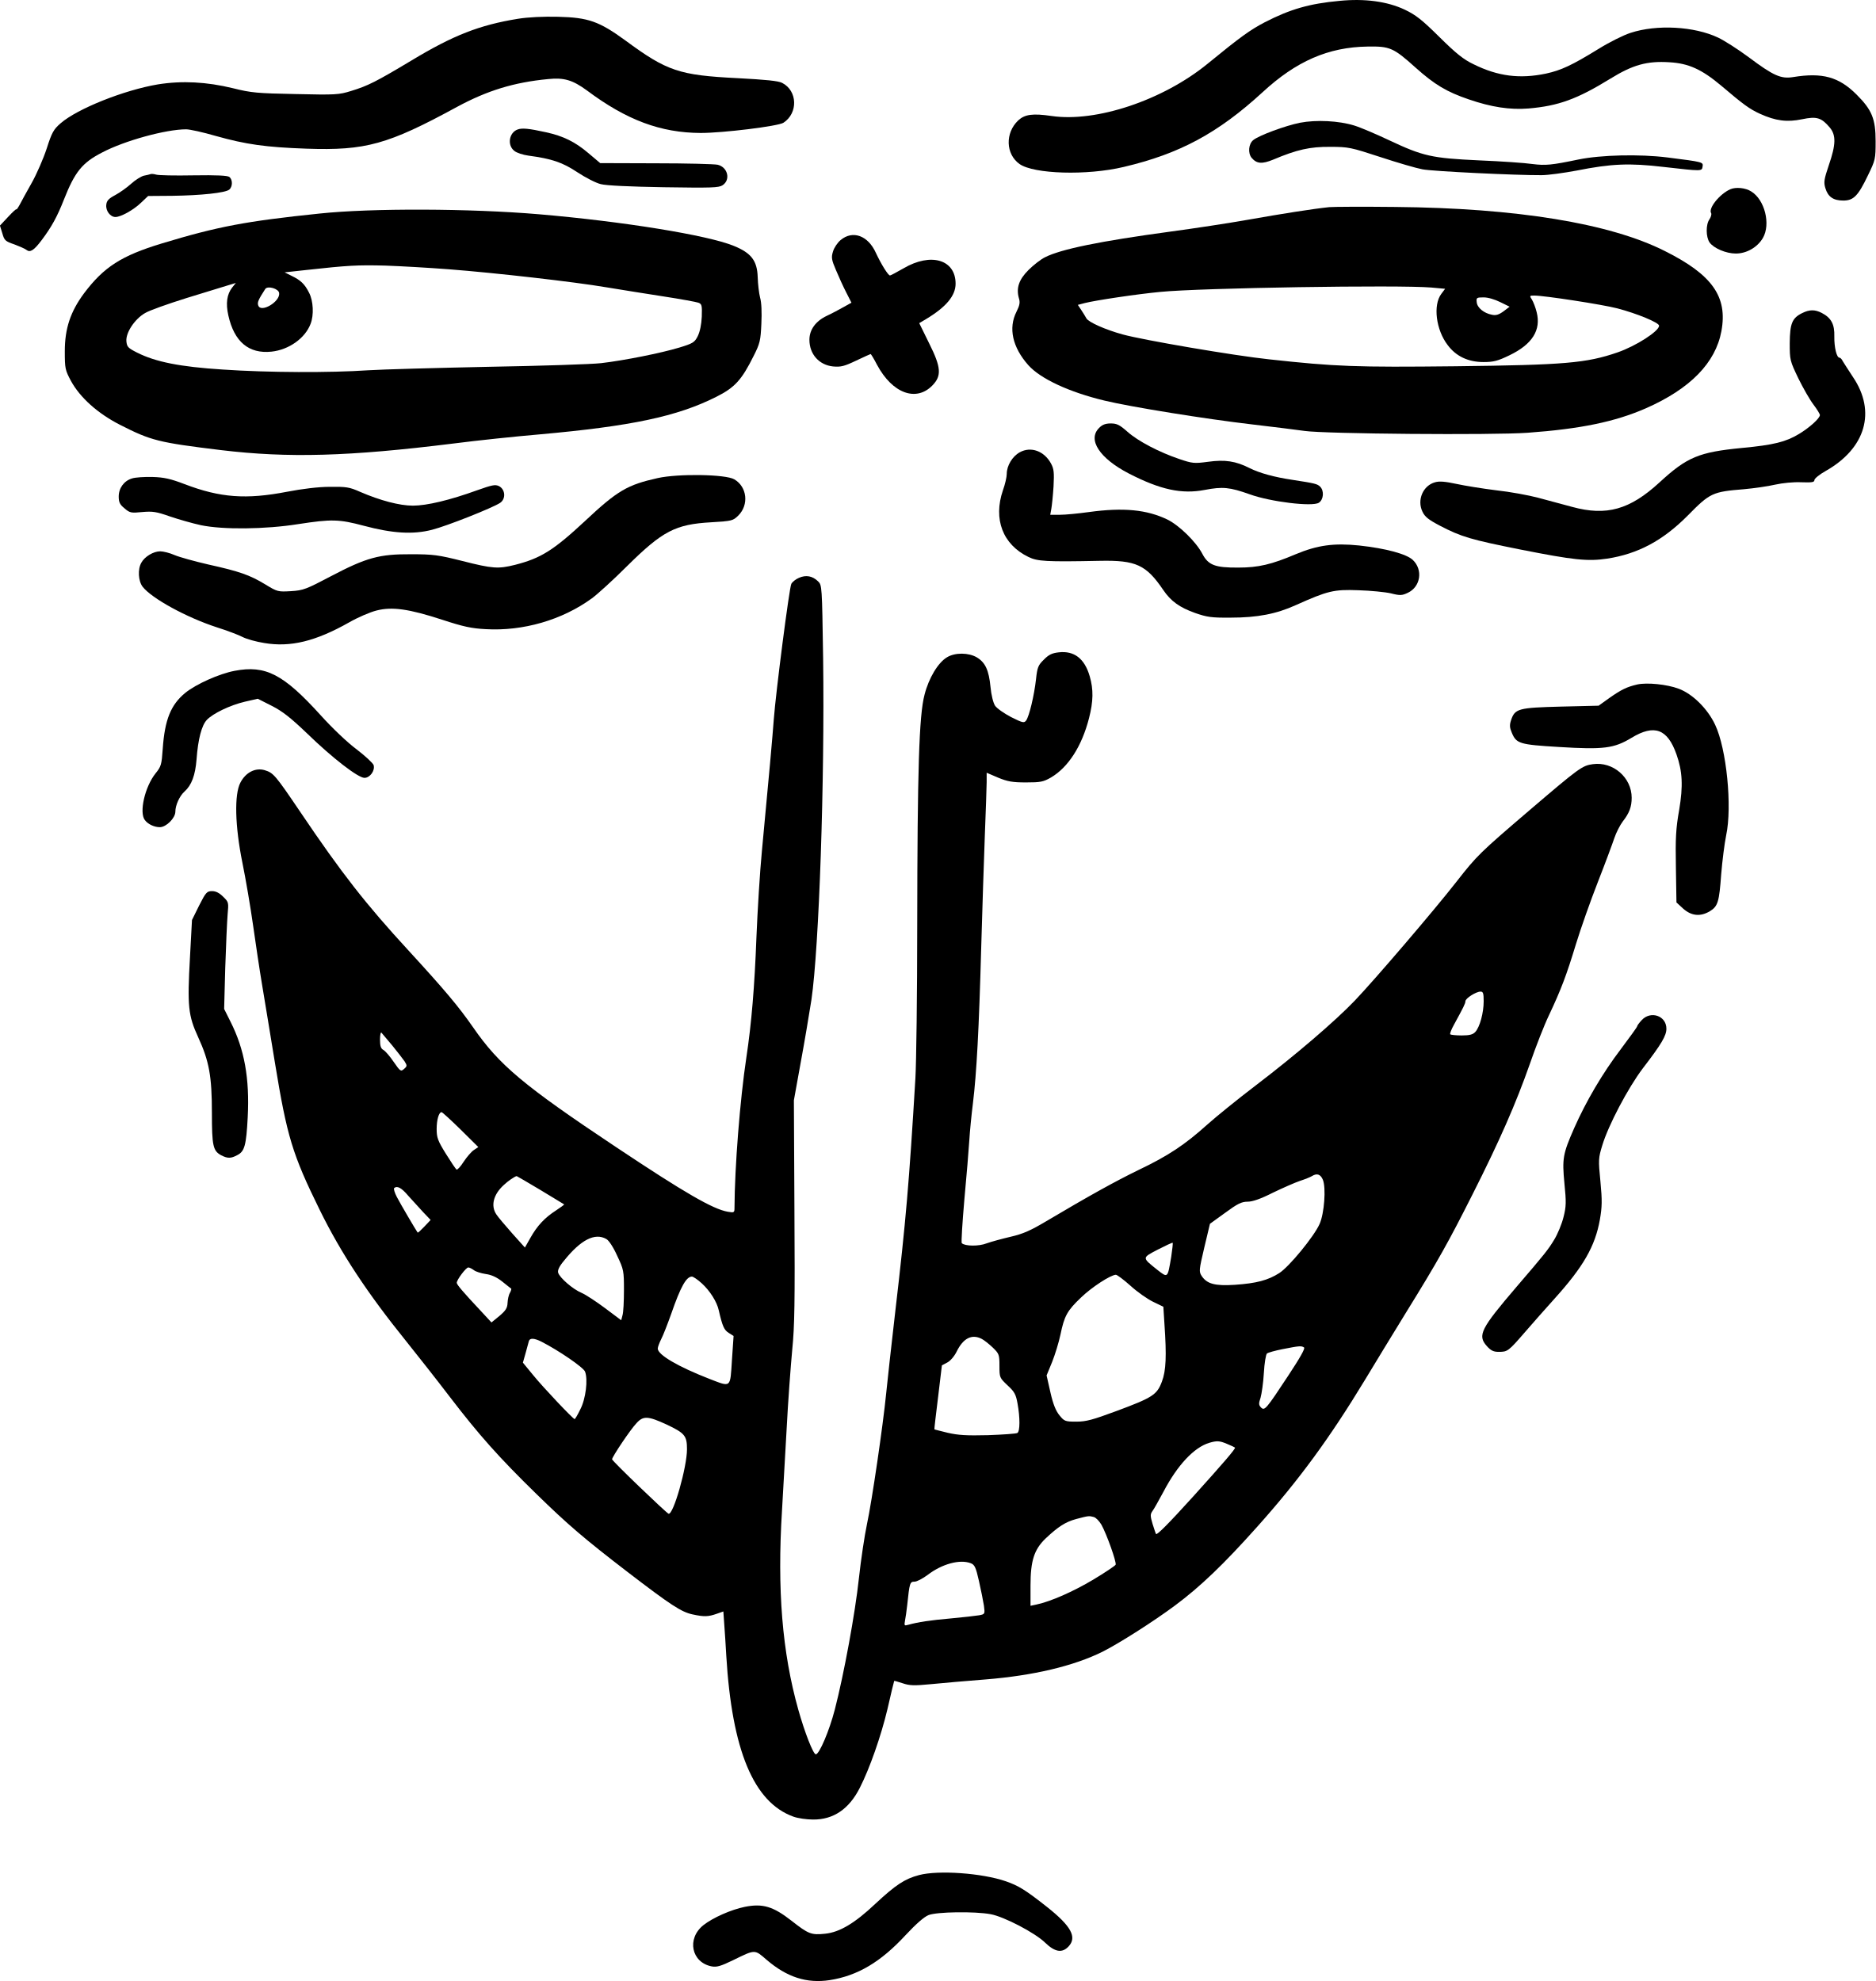
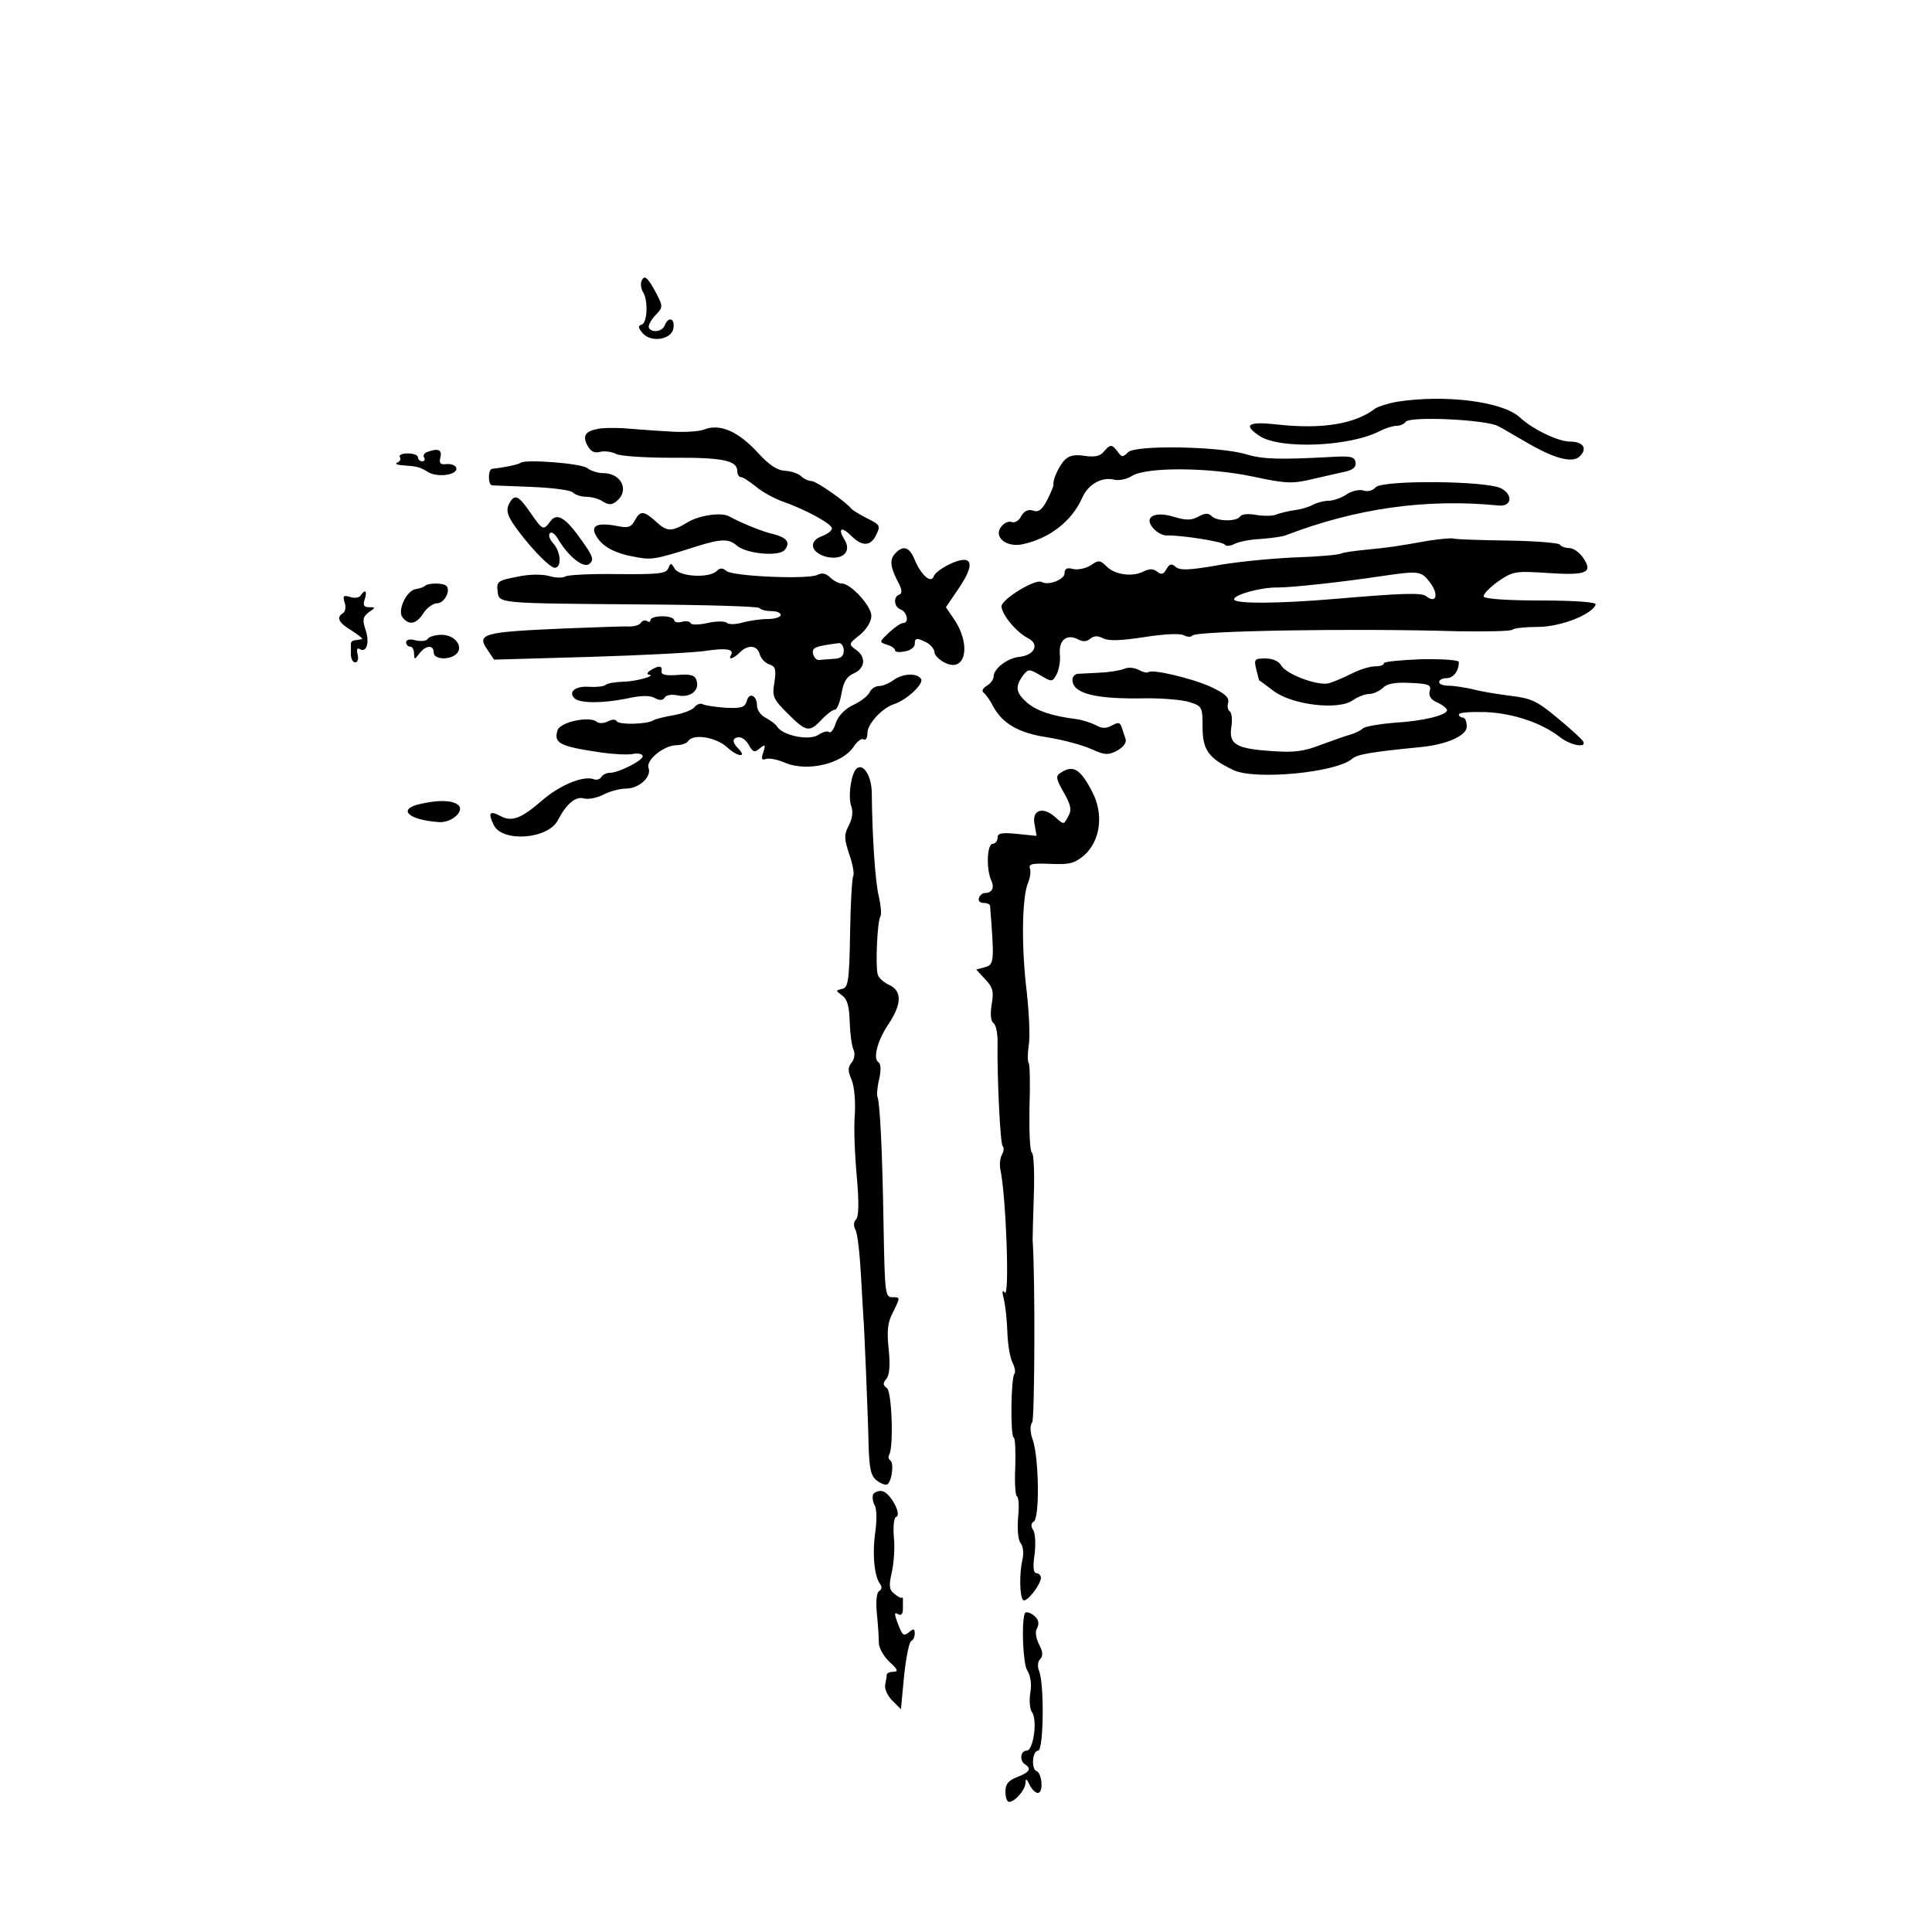
- <svg xmlns="http://www.w3.org/2000/svg" version="1.0" width="1026.468pt" height="1084.364pt" viewBox="0 0 1026.468 1084.364" preserveAspectRatio="xMidYMid meet">
-   <g transform="translate(-128.0323,1196.784) scale(0.1,-0.1)" fill="#000000" stroke="none">
-     <path d="M8610 11963 c-163 -15 -268 -45 -408 -117 -80 -42 -132 -79 -314 -228 -244 -199 -609 -321 -853 -285 -103 15 -146 9 -182 -24 -73 -69 -69 -185 7 -239 78 -55 369 -64 570 -16 306 72 516 185 760 409 184 170 360 247 575 250 121 2 141 -6 262 -115 105 -94 171 -133 291 -174 125 -43 226 -58 327 -50 164 14 266 51 448 163 123 76 201 98 324 90 105 -6 177 -39 284 -129 120 -102 154 -127 211 -153 86 -39 148 -47 230 -30 81 17 106 9 152 -45 35 -42 34 -93 -5 -206 -26 -77 -29 -94 -19 -126 14 -47 43 -68 98 -68 56 0 81 25 135 138 41 84 42 90 42 187 0 122 -20 171 -104 255 -97 97 -187 122 -347 96 -67 -11 -108 7 -244 109 -58 43 -133 91 -167 107 -131 62 -336 73 -479 26 -38 -12 -116 -51 -174 -87 -146 -90 -206 -118 -289 -136 -143 -30 -263 -15 -396 51 -55 26 -96 59 -187 149 -95 94 -129 121 -190 150 -95 45 -219 62 -358 48z" />
-     <path d="M4115 11865 c-210 -34 -354 -90 -584 -229 -192 -115 -237 -138 -329 -166 -67 -21 -86 -22 -304 -17 -211 4 -243 7 -343 32 -144 35 -278 42 -410 21 -185 -31 -441 -133 -533 -213 -38 -33 -48 -50 -76 -138 -18 -55 -55 -140 -82 -188 -27 -48 -57 -102 -66 -120 -10 -18 -18 -29 -18 -25 0 4 -20 -14 -45 -41 l-45 -48 13 -42 c11 -39 16 -44 66 -61 29 -11 59 -24 66 -30 20 -16 41 -3 83 53 55 73 86 130 122 222 60 152 100 202 209 258 123 65 350 127 460 127 20 0 92 -16 161 -36 167 -47 274 -62 498 -70 323 -11 444 22 824 229 165 89 310 134 498 152 87 9 134 -5 212 -62 218 -163 404 -232 623 -233 123 0 424 37 453 56 81 53 77 175 -7 218 -20 11 -91 18 -244 26 -320 16 -386 38 -615 207 -143 104 -202 125 -367 129 -80 2 -165 -2 -220 -11z" />
-     <path d="M8395 11296 c-80 -16 -224 -69 -256 -95 -26 -21 -30 -71 -9 -97 28 -33 57 -35 118 -10 130 55 202 71 312 70 100 0 113 -3 275 -56 94 -31 197 -61 230 -67 56 -11 515 -33 652 -32 35 0 121 12 191 25 191 38 290 42 477 20 211 -24 209 -24 213 2 4 25 4 25 -193 50 -151 19 -363 14 -485 -11 -149 -31 -181 -34 -253 -25 -40 6 -171 15 -292 20 -260 12 -307 23 -492 110 -70 33 -156 70 -192 81 -85 26 -207 32 -296 15z" />
-     <path d="M4113 11259 c-47 -17 -58 -86 -18 -117 13 -11 48 -22 77 -26 128 -17 187 -37 268 -91 44 -29 102 -59 128 -65 29 -8 162 -14 345 -17 262 -4 301 -3 322 11 45 30 28 99 -27 112 -18 4 -170 8 -338 8 l-305 1 -65 55 c-72 61 -136 93 -232 114 -95 21 -131 24 -155 15z" />
-     <path d="M2105 11015 c-5 -2 -22 -6 -38 -9 -15 -4 -46 -23 -69 -44 -22 -20 -61 -48 -87 -62 -36 -19 -47 -31 -49 -53 -4 -33 22 -67 50 -67 30 0 100 39 141 79 l38 36 132 1 c155 2 291 16 312 34 19 16 19 54 1 69 -9 8 -70 11 -197 9 -101 -2 -193 0 -204 4 -11 3 -24 5 -30 3z" />
-     <path d="M10750 10932 c-59 -26 -122 -105 -105 -131 3 -6 -1 -21 -9 -33 -21 -29 -20 -97 0 -127 23 -32 90 -61 144 -61 59 0 118 34 148 85 44 76 10 210 -64 255 -31 20 -84 25 -114 12z" />
-     <path d="M8555 10834 c-87 -9 -259 -36 -445 -69 -107 -19 -298 -48 -425 -65 -383 -52 -600 -96 -687 -141 -22 -11 -62 -42 -89 -69 -52 -52 -68 -98 -53 -153 8 -24 5 -40 -13 -76 -45 -89 -22 -194 65 -292 67 -75 225 -148 417 -194 145 -35 556 -101 805 -130 118 -14 249 -30 290 -36 108 -16 1027 -24 1221 -10 289 21 478 60 647 134 243 107 381 249 413 422 35 189 -50 309 -310 439 -302 152 -812 235 -1476 241 -176 2 -338 1 -360 -1z m558 -440 l76 -7 -21 -28 c-46 -61 -29 -197 35 -280 46 -62 113 -93 196 -93 55 0 78 6 142 37 125 60 174 138 149 236 -6 25 -18 56 -26 69 -14 21 -13 22 13 22 55 0 373 -49 454 -70 107 -28 229 -78 229 -95 0 -30 -126 -111 -227 -146 -171 -59 -290 -69 -888 -76 -543 -6 -656 -2 -1020 38 -190 20 -687 105 -800 136 -95 26 -187 67 -199 88 -6 11 -19 32 -29 47 l-18 27 38 10 c59 15 286 49 413 61 220 22 1304 39 1483 24z m378 -80 l51 -25 -33 -25 c-26 -19 -42 -24 -64 -19 -43 8 -80 38 -83 68 -3 25 -1 27 38 27 24 0 61 -11 91 -26z" />
-     <path d="M3030 10799 c-405 -42 -558 -71 -865 -164 -220 -67 -316 -128 -425 -273 -74 -100 -105 -192 -105 -317 0 -95 2 -103 34 -163 50 -91 146 -177 267 -239 171 -87 209 -97 554 -139 367 -44 700 -35 1271 36 131 17 343 39 471 50 503 45 754 98 967 205 102 51 140 92 206 225 34 67 38 84 42 175 3 62 1 117 -7 144 -6 24 -12 74 -13 112 -3 90 -35 132 -131 171 -144 59 -609 134 -1066 173 -377 32 -915 34 -1200 4z m705 -305 c259 -20 689 -69 865 -99 80 -13 221 -36 313 -50 92 -14 178 -30 189 -34 19 -7 21 -14 19 -76 -2 -44 -10 -82 -22 -107 -17 -34 -26 -40 -102 -63 -100 -30 -299 -70 -427 -85 -52 -6 -329 -15 -615 -20 -286 -6 -583 -14 -660 -19 -204 -14 -548 -13 -795 4 -236 15 -369 42 -470 93 -49 25 -55 31 -58 62 -4 47 46 122 102 154 22 14 124 50 226 82 102 31 204 63 228 70 l43 13 -20 -25 c-29 -37 -36 -87 -21 -153 32 -144 112 -211 236 -198 95 10 184 73 214 152 19 48 15 126 -8 170 -24 48 -46 69 -96 93 l-38 19 119 13 c227 25 279 28 433 24 85 -3 241 -12 345 -20z m-927 -130 c7 -47 -99 -110 -114 -69 -7 17 0 32 38 91 13 19 73 2 76 -22z" />
-     <path d="M5881 10654 c-17 -14 -36 -42 -42 -63 -10 -32 -8 -45 16 -101 15 -36 40 -91 56 -122 l29 -57 -43 -24 c-23 -13 -64 -35 -92 -48 -61 -29 -95 -76 -95 -131 0 -79 53 -138 129 -146 43 -4 62 1 127 32 42 20 78 36 79 36 2 0 18 -26 35 -59 84 -157 215 -205 304 -112 50 52 47 98 -18 228 l-55 112 37 22 c110 66 162 128 162 194 0 132 -135 172 -285 84 -37 -21 -70 -39 -74 -39 -10 0 -48 61 -77 123 -43 96 -127 126 -193 71z" />
-     <path d="M11143 10254 c-55 -27 -67 -57 -68 -164 0 -93 1 -97 47 -193 26 -53 63 -118 83 -144 19 -25 35 -51 35 -57 0 -18 -58 -70 -115 -104 -71 -43 -139 -60 -310 -76 -238 -23 -302 -50 -453 -189 -162 -149 -290 -185 -477 -134 -49 13 -133 36 -186 50 -52 14 -156 33 -230 41 -73 9 -172 25 -218 35 -61 13 -93 16 -117 9 -66 -18 -100 -97 -69 -161 13 -28 33 -44 96 -77 117 -61 169 -76 439 -130 293 -58 369 -66 476 -50 168 26 304 98 441 236 122 124 135 130 308 144 55 5 132 16 170 25 41 9 100 15 143 13 59 -2 72 0 72 12 0 8 28 31 62 50 219 124 277 325 149 514 -25 38 -50 77 -56 87 -5 11 -13 19 -18 19 -15 0 -29 56 -28 116 2 67 -17 102 -69 129 -37 19 -67 19 -107 -1z" />
-     <path d="M7295 9625 c-64 -64 3 -166 163 -249 173 -89 289 -114 415 -90 99 19 137 15 247 -24 113 -41 343 -69 378 -46 26 17 30 65 7 88 -16 15 -26 18 -150 37 -101 15 -181 37 -237 65 -75 38 -134 47 -227 34 -75 -10 -85 -9 -156 15 -110 37 -227 98 -285 150 -42 37 -57 45 -91 45 -29 0 -47 -7 -64 -25z" />
-     <path d="M6861 9492 c-40 -22 -71 -73 -71 -118 0 -17 -9 -57 -21 -90 -54 -158 -1 -297 140 -365 49 -24 96 -27 391 -21 197 4 253 -22 346 -159 42 -62 89 -96 176 -127 64 -22 88 -26 193 -25 147 0 250 20 358 69 174 78 207 86 341 81 67 -2 147 -10 178 -17 51 -13 61 -12 93 3 70 33 84 126 27 180 -34 32 -146 63 -294 79 -138 14 -227 2 -347 -48 -132 -56 -204 -73 -313 -73 -128 -1 -165 13 -198 76 -34 65 -126 155 -191 187 -112 54 -240 67 -429 41 -58 -8 -129 -15 -159 -15 l-53 0 6 33 c3 17 9 73 12 122 4 75 2 96 -13 124 -37 70 -111 97 -172 63z" />
-     <path d="M4880 9351 c-166 -37 -220 -68 -398 -235 -173 -161 -242 -204 -383 -240 -92 -23 -123 -21 -288 21 -131 33 -159 37 -281 37 -174 1 -244 -18 -440 -121 -133 -70 -150 -77 -217 -81 -71 -4 -74 -4 -141 37 -86 52 -141 71 -312 109 -74 17 -157 40 -183 51 -27 12 -63 21 -80 21 -37 0 -85 -29 -103 -62 -21 -36 -17 -101 7 -132 50 -64 240 -168 406 -222 57 -18 120 -42 141 -53 21 -11 74 -26 119 -33 143 -24 280 9 464 113 47 27 114 56 150 65 85 22 177 9 361 -51 113 -37 158 -47 236 -51 205 -12 419 50 582 169 30 22 117 101 192 176 195 193 265 229 461 240 114 7 118 8 148 37 59 59 48 157 -22 198 -47 28 -306 32 -419 7z" />
-     <path d="M2003 9349 c-44 -13 -73 -53 -73 -99 0 -31 6 -44 32 -65 29 -25 36 -26 97 -20 57 5 77 2 151 -24 47 -16 124 -38 170 -48 120 -25 351 -23 533 6 182 28 223 27 358 -9 157 -42 270 -49 374 -22 82 21 329 119 372 147 33 22 29 74 -6 92 -21 10 -38 6 -120 -23 -149 -54 -275 -84 -351 -84 -73 0 -179 28 -290 76 -58 26 -76 28 -165 27 -62 0 -151 -11 -234 -27 -223 -43 -365 -33 -561 42 -76 29 -111 37 -175 39 -44 1 -94 -2 -112 -8z" />
-     <path d="M5653 8805 c-17 -7 -36 -22 -42 -33 -11 -20 -85 -594 -96 -742 -6 -84 -27 -320 -65 -720 -11 -113 -24 -326 -30 -474 -10 -266 -27 -472 -55 -656 -35 -232 -64 -601 -65 -823 0 -27 -2 -28 -37 -22 -80 14 -232 101 -610 353 -509 339 -641 450 -784 657 -80 115 -155 204 -354 421 -232 252 -365 422 -589 754 -140 207 -149 217 -197 232 -51 15 -104 -12 -133 -68 -34 -64 -30 -237 11 -439 18 -88 44 -241 58 -340 14 -99 36 -247 50 -330 14 -82 45 -274 70 -425 66 -403 95 -500 245 -805 117 -238 261 -456 475 -721 57 -71 165 -208 239 -305 157 -205 268 -330 472 -529 171 -167 262 -245 499 -427 236 -181 294 -219 355 -232 64 -14 86 -13 132 3 l37 13 5 -71 c3 -39 8 -116 11 -171 31 -518 150 -803 367 -881 24 -9 72 -16 108 -16 111 -1 197 57 256 174 54 106 116 283 151 430 19 84 36 154 37 155 1 1 22 -5 46 -13 38 -13 62 -14 155 -5 61 6 196 18 300 26 260 21 481 73 640 152 91 46 278 165 395 252 140 104 268 227 451 432 228 255 397 486 589 803 53 89 153 251 220 361 182 294 238 395 369 655 148 293 237 496 314 715 32 93 79 213 104 265 67 142 96 219 148 390 26 85 80 238 120 340 40 102 80 210 90 240 10 30 31 71 46 91 36 46 49 80 49 130 0 111 -102 199 -212 184 -59 -8 -74 -19 -348 -253 -271 -232 -286 -246 -400 -392 -121 -155 -447 -536 -555 -649 -107 -112 -325 -299 -543 -465 -97 -74 -217 -171 -267 -216 -119 -107 -211 -169 -375 -247 -129 -63 -268 -140 -504 -280 -86 -51 -126 -69 -195 -85 -47 -11 -106 -27 -131 -36 -43 -17 -119 -16 -136 1 -4 3 3 111 14 239 12 128 24 274 27 323 3 50 12 142 20 205 20 163 33 407 45 845 6 209 15 488 20 620 5 132 10 263 10 291 l0 52 63 -27 c51 -21 78 -26 152 -26 80 0 95 3 137 27 95 56 169 172 208 324 24 93 25 158 4 230 -28 97 -85 141 -170 131 -36 -4 -55 -13 -81 -40 -31 -30 -36 -42 -43 -108 -10 -88 -37 -202 -54 -225 -11 -15 -19 -13 -83 19 -38 20 -78 48 -87 62 -10 15 -21 59 -25 103 -9 91 -28 133 -74 161 -45 27 -120 28 -164 1 -49 -29 -100 -114 -123 -205 -30 -112 -39 -411 -40 -1260 0 -379 -5 -757 -10 -840 -34 -567 -52 -780 -110 -1275 -21 -184 -44 -387 -50 -450 -17 -173 -78 -590 -105 -715 -13 -61 -33 -194 -44 -295 -21 -195 -82 -526 -132 -720 -30 -116 -85 -245 -104 -245 -14 0 -61 120 -96 245 -88 313 -116 657 -89 1090 5 85 16 283 25 440 8 157 23 355 31 440 13 127 15 263 12 760 l-3 605 37 205 c21 113 47 268 59 345 42 288 73 1196 64 1870 -6 395 -6 400 -28 421 -30 29 -65 36 -104 19z m3747 -2318 c0 -63 -21 -141 -46 -168 -13 -14 -31 -19 -74 -19 -31 0 -59 3 -63 6 -3 3 6 27 20 52 53 97 63 117 63 129 0 16 58 53 83 53 14 0 17 -9 17 -53z m-5973 -242 c27 -33 57 -72 67 -86 15 -24 15 -27 -2 -42 -18 -16 -21 -14 -57 38 -21 31 -46 60 -57 66 -13 7 -18 21 -18 56 0 26 4 43 8 38 5 -6 31 -37 59 -70z m374 -460 l97 -96 -24 -16 c-13 -8 -38 -37 -56 -64 -17 -27 -35 -46 -39 -43 -5 3 -31 42 -59 87 -44 71 -50 88 -50 135 0 50 12 92 27 92 4 0 51 -43 104 -95z m4719 -275 c18 -44 8 -184 -18 -242 -30 -68 -167 -235 -221 -269 -61 -39 -125 -56 -243 -64 -109 -7 -152 5 -181 48 -16 25 -15 32 14 156 l31 130 83 60 c68 50 90 61 123 61 27 0 71 15 138 49 54 26 122 56 149 65 28 9 57 21 65 26 27 17 47 11 60 -20z m-4282 -56 c70 -42 128 -78 130 -79 1 -1 -19 -16 -45 -33 -62 -40 -103 -84 -140 -150 l-30 -53 -70 78 c-38 43 -77 89 -86 103 -32 47 -17 109 40 161 23 22 61 48 71 49 1 0 60 -34 130 -76z m-724 -31 c23 -25 60 -66 82 -90 l41 -43 -34 -36 c-19 -20 -35 -35 -37 -33 -9 12 -96 160 -114 195 -12 23 -18 44 -15 48 16 15 40 3 77 -41z m1084 -237 c14 -7 39 -45 60 -92 36 -76 37 -83 37 -189 0 -60 -3 -122 -8 -137 l-7 -27 -88 66 c-48 36 -106 74 -129 84 -48 20 -119 82 -128 110 -4 13 5 34 32 66 92 115 169 154 231 119z m3092 -98 c-20 -118 -18 -116 -76 -71 -85 68 -85 65 3 111 43 22 79 39 81 37 2 -2 -2 -37 -8 -77z m-3816 -73 c10 -8 39 -17 65 -21 31 -4 61 -18 91 -42 25 -20 46 -37 48 -38 2 -1 -1 -12 -7 -23 -7 -11 -12 -36 -13 -55 -1 -28 -10 -42 -44 -71 l-44 -36 -63 68 c-91 97 -127 139 -127 149 0 17 51 84 63 84 7 0 20 -7 31 -15z m3593 -85 c37 -34 93 -73 124 -88 l56 -27 6 -95 c12 -174 9 -255 -14 -315 -27 -72 -50 -87 -249 -161 -130 -48 -165 -58 -219 -58 -61 0 -66 2 -92 34 -20 24 -35 60 -50 126 l-21 93 30 73 c16 40 37 108 46 151 21 101 36 130 113 203 58 56 161 123 190 124 7 0 43 -27 80 -60z m-2346 13 c44 -40 83 -101 93 -148 20 -87 29 -107 54 -123 l27 -17 -9 -132 c-10 -155 -3 -149 -123 -103 -172 67 -283 132 -283 166 0 8 9 32 19 52 11 21 35 83 55 139 51 147 82 203 113 203 7 0 31 -16 54 -37z m1532 -304 c12 -6 39 -27 60 -47 35 -34 37 -39 37 -101 0 -64 1 -65 44 -106 38 -35 46 -49 55 -100 14 -77 14 -152 -1 -161 -6 -4 -78 -9 -160 -12 -119 -3 -164 0 -221 13 -40 10 -73 18 -73 19 -1 1 8 79 20 175 l21 175 30 16 c17 9 39 35 51 60 36 73 83 97 137 69z m-2410 -15 c96 -49 230 -141 239 -164 17 -43 4 -150 -26 -207 -14 -29 -28 -53 -31 -53 -8 0 -173 174 -228 242 l-55 67 15 53 c8 29 16 59 18 66 6 17 30 15 68 -4z m4174 -32 c7 -5 -21 -55 -87 -155 -122 -185 -129 -193 -149 -173 -12 13 -13 21 -2 53 6 21 15 82 18 135 3 54 11 102 17 107 6 5 45 16 86 24 92 18 102 19 117 9z m-3488 -422 c99 -47 111 -61 111 -135 0 -98 -75 -362 -101 -353 -13 5 -309 289 -309 298 0 13 101 164 134 198 37 41 63 39 165 -8z m3067 -106 c22 -9 41 -18 43 -20 5 -5 -63 -84 -230 -269 -134 -148 -197 -211 -202 -204 -2 2 -10 27 -19 55 -13 44 -13 53 -1 70 8 10 35 59 61 107 76 145 167 242 250 267 41 12 56 12 98 -6z m-730 -400 c12 -3 30 -22 42 -42 29 -52 83 -204 78 -219 -3 -6 -58 -43 -123 -82 -109 -65 -231 -119 -310 -136 l-33 -7 0 111 c0 136 20 197 82 257 69 65 109 91 168 107 68 18 70 18 96 11z m-673 -253 c21 -8 28 -22 45 -98 11 -48 23 -109 27 -134 6 -46 6 -47 -27 -53 -18 -3 -87 -11 -153 -17 -114 -10 -180 -20 -234 -35 -21 -6 -23 -5 -18 22 3 16 9 54 12 84 13 124 15 130 40 130 13 0 45 17 72 37 78 60 176 87 236 64z" />
-     <path d="M2565 8296 c-85 -16 -212 -73 -271 -121 -79 -65 -112 -147 -123 -305 -6 -88 -9 -98 -39 -135 -59 -74 -91 -214 -59 -256 17 -23 52 -39 82 -39 35 0 85 50 85 85 0 35 23 86 50 110 39 35 59 89 66 176 8 111 28 186 56 216 34 36 128 81 209 100 l70 16 77 -39 c59 -30 103 -65 192 -150 140 -136 280 -244 315 -244 30 0 59 40 50 70 -4 11 -46 50 -93 86 -50 37 -134 117 -197 187 -204 225 -301 275 -470 243z" />
-     <path d="M10240 8221 c-56 -13 -87 -28 -151 -73 l-60 -43 -208 -5 c-231 -6 -250 -11 -271 -74 -9 -27 -8 -41 4 -69 25 -60 42 -65 258 -78 245 -15 301 -8 397 50 125 76 197 49 246 -90 33 -93 37 -173 15 -304 -18 -101 -21 -155 -18 -314 l3 -193 37 -34 c45 -40 94 -45 146 -14 44 27 51 51 62 204 6 72 18 167 27 211 34 158 2 474 -60 605 -41 88 -124 170 -200 198 -64 24 -173 35 -227 23z" />
-     <path d="M2370 7011 l-39 -79 -11 -204 c-15 -268 -10 -318 45 -438 60 -131 75 -213 75 -414 0 -180 6 -208 51 -232 35 -18 53 -18 88 1 40 20 49 54 57 207 11 214 -18 372 -94 523 l-35 70 6 225 c4 124 10 255 13 292 6 65 6 68 -24 97 -21 21 -40 31 -61 31 -28 0 -34 -6 -71 -79z" />
-     <path d="M10265 6384 c-14 -15 -25 -30 -25 -34 0 -4 -40 -59 -88 -123 -102 -134 -192 -288 -257 -435 -62 -141 -66 -166 -53 -303 10 -100 10 -125 -5 -183 -9 -37 -32 -93 -51 -124 -34 -56 -50 -76 -207 -259 -195 -228 -214 -265 -162 -323 22 -25 37 -32 65 -32 49 0 53 3 144 108 43 50 115 131 159 180 161 178 225 290 251 436 12 70 13 103 3 208 -12 120 -11 129 10 198 33 110 141 315 222 422 103 134 129 179 129 217 0 71 -86 100 -135 47z" />
-     <path d="M6310 1704 c-79 -21 -127 -53 -239 -157 -113 -107 -196 -156 -275 -164 -76 -8 -91 -2 -184 71 -100 78 -157 96 -256 76 -74 -15 -174 -59 -226 -100 -93 -74 -66 -205 46 -226 27 -5 50 2 116 34 123 60 117 60 184 2 111 -95 219 -130 345 -111 153 24 279 99 415 246 57 61 101 100 126 110 45 18 252 21 339 5 73 -13 244 -102 299 -156 54 -52 93 -58 128 -21 48 51 14 112 -117 216 -119 94 -157 117 -226 141 -130 45 -369 62 -475 34z" />
+ <svg xmlns="http://www.w3.org/2000/svg" version="1.0" width="490pt" height="490pt" viewBox="0 0 490 490" preserveAspectRatio="xMidYMid meet">
+   <g transform="translate(0,490) scale(0.1,-0.1)" fill="currentColor" stroke="none">
+     <path d="M1627 4187 c-3 -8 -1 -20 4 -28 13 -21 11 -77 -3 -82 -10 -3 -10 -8 1 -21 21 -26 75 -18 79 12 4 25 -13 30 -22 7 -6 -16 -32 -20 -40 -7 -3 5 4 19 15 31 21 22 21 23 3 58 -22 41 -30 47 -37 30z" />
+     <path d="M3543 3881 c-23 -4 -47 -12 -55 -17 -50 -39 -134 -53 -245 -41 -78 9 -92 0 -48 -29 52 -34 229 -27 305 13 14 7 33 13 42 13 9 0 20 5 23 10 9 15 205 6 235 -11 14 -7 45 -26 70 -40 71 -42 119 -55 137 -36 20 20 8 37 -25 37 -30 0 -95 31 -128 62 -44 40 -190 58 -311 39z" />
+     <path d="M1515 3812 c-31 -6 -38 -18 -25 -42 8 -15 18 -20 32 -16 12 3 30 0 40 -5 10 -6 75 -10 144 -10 127 1 164 -7 164 -34 0 -8 4 -15 9 -15 5 0 22 -11 38 -24 15 -13 46 -30 68 -38 58 -20 125 -57 125 -68 0 -6 -12 -15 -26 -20 -34 -13 -28 -41 11 -52 41 -10 66 12 47 43 -18 29 -8 35 17 10 26 -26 47 -27 61 -2 14 28 14 29 -22 47 -18 9 -35 20 -38 23 -15 19 -90 71 -102 71 -8 0 -20 6 -26 12 -7 7 -25 13 -41 14 -20 1 -41 15 -70 47 -49 53 -95 73 -134 58 -15 -6 -57 -8 -94 -5 -38 2 -88 6 -113 8 -25 1 -54 1 -65 -2z" />
+     <path d="M2799 3754 c-9 -11 -23 -14 -49 -10 -27 4 -40 0 -52 -13 -15 -18 -29 -51 -26 -61 0 -3 -7 -20 -16 -38 -13 -25 -22 -32 -36 -27 -13 4 -22 -1 -30 -14 -5 -11 -16 -18 -24 -15 -7 3 -19 -2 -26 -11 -22 -26 12 -55 55 -45 68 15 124 59 150 118 15 34 50 54 83 45 11 -2 31 2 43 10 37 23 196 22 308 -2 84 -18 100 -18 150 -6 31 7 69 16 84 19 20 5 27 12 25 24 -3 14 -13 16 -63 13 -130 -7 -172 -6 -215 7 -67 20 -280 24 -299 5 -13 -13 -16 -13 -26 1 -15 20 -19 20 -36 0z" />
+     <path d="M1082 3753 c-6 -2 -10 -9 -6 -14 3 -5 0 -9 -5 -9 -6 0 -11 5 -11 10 0 6 -12 10 -26 10 -14 0 -23 -4 -20 -9 4 -5 0 -12 -6 -14 -7 -3 -2 -6 12 -7 40 -3 44 -4 67 -18 25 -14 76 -6 70 12 -2 6 -13 10 -25 9 -15 -2 -19 2 -15 17 5 20 -7 24 -35 13z" />
+     <path d="M1320 3726 c-5 -4 -42 -12 -72 -15 -5 -1 -8 -10 -8 -21 0 -11 3 -20 8 -21 4 0 49 -2 101 -4 51 -2 98 -8 104 -14 6 -6 21 -11 34 -11 13 0 32 -5 42 -12 15 -9 23 -9 35 1 33 27 12 71 -34 71 -14 0 -32 6 -41 13 -16 12 -159 23 -169 13z" />
+     <path d="M3489 3664 c-7 -8 -20 -12 -31 -8 -10 3 -30 -1 -43 -10 -13 -9 -34 -16 -45 -16 -12 0 -30 -5 -40 -10 -10 -6 -31 -12 -47 -14 -15 -2 -36 -7 -46 -11 -9 -4 -33 -4 -51 -1 -20 4 -37 2 -41 -4 -8 -13 -58 -13 -72 1 -8 8 -17 8 -33 -1 -18 -10 -32 -10 -62 -1 -51 16 -79 -1 -52 -30 9 -10 23 -17 32 -17 40 1 143 -16 148 -23 3 -5 14 -4 24 1 11 6 41 12 67 13 26 2 55 6 63 9 179 69 358 94 540 76 33 -4 39 26 8 43 -35 20 -303 22 -319 3z" />
+     <path d="M1291 3622 c-7 -14 -5 -26 9 -48 33 -50 93 -114 107 -114 18 0 16 40 -4 62 -9 10 -13 21 -8 26 4 4 12 -2 19 -13 26 -45 66 -78 81 -65 12 10 9 19 -18 57 -42 60 -64 74 -81 51 -18 -24 -19 -24 -51 22 -31 45 -40 48 -54 22z" />
+     <path d="M1610 3580 c-9 -17 -17 -20 -45 -14 -54 10 -70 0 -50 -30 17 -25 48 -41 104 -50 34 -6 47 -4 147 28 63 20 83 20 103 2 25 -21 107 -28 121 -11 15 18 7 31 -27 40 -28 6 -82 28 -115 46 -20 10 -74 2 -103 -15 -41 -25 -53 -25 -80 0 -32 29 -41 30 -55 4z" />
+     <path d="M3625 3529 c-90 -16 -99 -17 -158 -23 -31 -3 -61 -7 -66 -10 -4 -3 -59 -8 -122 -10 -63 -3 -152 -12 -198 -21 -65 -11 -88 -12 -99 -3 -11 10 -16 8 -24 -6 -7 -13 -13 -14 -23 -6 -10 8 -19 8 -34 1 -28 -15 -73 -9 -94 12 -17 17 -21 17 -41 3 -13 -8 -33 -12 -45 -9 -15 4 -21 1 -21 -11 0 -16 -42 -32 -58 -22 -16 9 -102 -44 -102 -62 1 -21 38 -66 68 -81 29 -15 16 -43 -23 -47 -30 -3 -65 -30 -65 -50 0 -7 -8 -18 -17 -23 -11 -7 -14 -14 -8 -18 6 -5 16 -19 23 -33 24 -45 65 -69 138 -80 38 -6 87 -19 110 -29 35 -16 44 -17 67 -5 16 9 24 20 22 29 -3 8 -7 22 -10 30 -4 13 -9 14 -25 5 -14 -8 -26 -8 -41 1 -12 6 -34 13 -48 15 -64 8 -101 21 -125 41 -30 26 -32 41 -12 69 14 18 16 18 45 1 29 -17 30 -17 41 3 6 12 10 35 8 51 -3 35 17 52 45 38 12 -7 23 -7 32 1 10 8 19 8 33 1 14 -7 44 -6 103 3 51 8 91 10 101 5 9 -5 19 -5 22 -1 7 12 405 19 673 11 73 -1 135 0 139 4 4 4 33 7 65 7 57 0 138 32 146 57 2 6 -55 10 -139 10 -83 0 -143 4 -145 10 -2 5 14 22 36 38 38 26 44 27 123 22 101 -7 119 0 94 37 -9 14 -25 26 -36 26 -10 0 -21 4 -24 9 -3 4 -62 9 -131 10 -69 1 -131 3 -138 5 -6 2 -34 -1 -62 -5z m3 -108 c22 -30 14 -53 -11 -33 -12 9 -56 8 -232 -7 -140 -12 -255 -13 -255 -1 0 12 69 31 112 30 35 0 164 14 263 29 96 14 100 13 123 -18z" />
+     <path d="M2272 3498 c-16 -16 -15 -33 4 -71 12 -21 13 -32 5 -35 -16 -5 -14 -32 4 -38 16 -7 21 -34 6 -34 -6 0 -22 -11 -36 -24 -25 -24 -26 -24 -6 -31 12 -3 21 -10 21 -14 0 -5 11 -6 25 -3 14 2 25 11 25 18 0 17 5 17 31 4 10 -6 19 -17 19 -24 0 -7 11 -19 25 -26 54 -29 70 45 23 112 l-19 28 30 44 c34 49 39 76 16 76 -23 0 -72 -27 -77 -42 -7 -19 -32 4 -48 42 -13 32 -28 38 -48 18z" />
+     <path d="M1695 3459 c-5 -14 -25 -16 -128 -15 -67 1 -127 -2 -133 -6 -6 -4 -24 -4 -41 1 -18 5 -51 5 -82 -2 -48 -9 -52 -12 -49 -36 4 -32 -6 -31 370 -34 157 -1 290 -5 294 -9 4 -5 18 -8 31 -8 13 0 23 -4 23 -10 0 -5 -15 -10 -33 -10 -17 0 -46 -4 -64 -9 -17 -5 -35 -5 -39 -1 -5 5 -27 5 -49 0 -22 -5 -41 -5 -43 -1 -2 5 -12 7 -22 4 -11 -3 -20 -1 -20 4 0 5 -13 10 -30 10 -16 0 -30 -4 -30 -9 0 -5 -4 -7 -9 -3 -5 3 -12 1 -16 -5 -3 -5 -16 -9 -28 -9 -12 1 -87 -2 -167 -5 -205 -9 -223 -13 -193 -55 l16 -24 244 7 c133 4 265 11 291 15 52 8 75 5 66 -10 -8 -14 6 -10 22 6 21 21 45 19 51 -5 3 -10 14 -22 24 -25 16 -5 18 -13 13 -46 -6 -36 -3 -42 34 -79 47 -47 55 -48 86 -15 13 14 28 25 33 25 6 0 13 18 17 40 5 30 13 44 31 52 30 13 32 42 6 60 -19 14 -19 15 10 38 17 14 29 34 29 48 0 25 -52 82 -75 82 -7 0 -21 7 -29 15 -11 11 -21 13 -33 7 -23 -12 -214 -4 -231 10 -9 8 -16 8 -24 0 -19 -19 -95 -15 -107 6 -9 15 -10 15 -16 1z m445 -209 c0 -14 -7 -20 -25 -21 -14 -1 -31 -2 -37 -3 -7 -1 -14 7 -16 16 -3 16 6 19 66 27 6 0 12 -8 12 -19z" />
+     <path d="M1078 3414 c-4 -3 -14 -7 -23 -8 -24 -3 -48 -55 -34 -72 17 -21 35 -17 53 11 9 14 25 25 35 25 18 0 35 33 23 44 -7 8 -47 8 -54 0z" />
+     <path d="M915 3390 c-4 -6 -16 -8 -27 -4 -17 5 -19 3 -14 -14 4 -11 2 -23 -4 -27 -18 -11 -11 -25 23 -45 17 -11 29 -21 25 -21 -5 -1 -12 -2 -18 -3 -5 0 -10 -4 -10 -8 0 -5 0 -17 0 -28 0 -11 5 -20 11 -20 6 0 9 9 6 20 -3 12 -1 18 5 14 18 -11 26 17 15 49 -8 25 -7 32 8 44 18 12 18 13 1 13 -13 0 -16 5 -11 20 7 21 1 27 -10 10z" />
+     <path d="M1085 3280 c-3 -6 -17 -7 -31 -4 -14 4 -24 2 -24 -5 0 -6 5 -11 10 -11 6 0 10 -8 10 -17 1 -17 1 -17 14 0 16 21 36 22 36 2 0 -18 41 -20 58 -3 18 18 -4 48 -38 48 -16 0 -32 -5 -35 -10z" />
+     <path d="M3186 3203 c4 -16 7 -28 8 -29 1 0 17 -12 37 -27 47 -35 164 -49 200 -23 13 9 32 16 42 16 10 0 25 7 34 15 10 11 31 15 69 13 48 -2 55 -5 50 -21 -3 -12 3 -22 20 -29 13 -6 24 -15 24 -19 0 -13 -62 -28 -133 -32 -37 -3 -73 -9 -80 -14 -6 -6 -21 -13 -32 -16 -11 -3 -45 -15 -75 -26 -43 -17 -69 -20 -123 -16 -92 6 -111 17 -104 61 3 18 1 36 -4 40 -5 3 -7 13 -4 22 3 13 -8 23 -44 40 -49 22 -150 46 -159 37 -3 -2 -13 0 -24 6 -11 6 -27 7 -36 3 -9 -4 -37 -9 -62 -10 -25 -1 -51 -3 -57 -3 -7 -1 -13 -7 -13 -15 0 -35 57 -50 190 -47 41 0 90 -4 108 -10 31 -10 32 -13 32 -63 0 -58 15 -79 78 -109 54 -26 261 -7 302 29 13 11 49 17 171 29 67 6 119 29 119 52 0 13 -4 23 -10 23 -5 0 -10 4 -10 8 0 5 30 7 68 6 69 -3 142 -27 189 -64 27 -21 69 -28 58 -10 -4 6 -33 33 -65 59 -51 43 -67 50 -117 56 -32 4 -76 11 -98 17 -22 5 -50 9 -62 9 -13 0 -23 4 -23 9 0 6 9 10 19 10 17 0 31 18 31 41 0 5 -41 8 -95 7 -52 -2 -95 -6 -95 -10 0 -5 -10 -8 -23 -8 -12 0 -39 -8 -60 -19 -20 -10 -46 -21 -57 -24 -28 -7 -109 23 -121 46 -6 10 -21 17 -40 17 -27 0 -29 -2 -23 -27z" />
+     <path d="M1650 3200 c-8 -5 -10 -10 -5 -11 23 -2 -33 -18 -66 -18 -20 -1 -39 -4 -43 -8 -4 -4 -22 -6 -41 -5 -34 3 -55 -12 -38 -29 13 -13 71 -13 131 -1 36 8 60 9 72 2 13 -7 21 -7 26 1 3 6 19 9 34 5 32 -6 56 14 46 40 -4 12 -17 15 -49 12 -30 -2 -41 1 -39 10 2 14 -7 15 -28 2z" />
+     <path d="M2266 3175 c-11 -8 -27 -15 -37 -15 -9 0 -19 -7 -23 -15 -3 -8 -21 -23 -40 -32 -22 -10 -39 -27 -46 -46 -5 -17 -13 -27 -17 -24 -3 4 -16 1 -28 -7 -23 -15 -89 -2 -104 21 -3 6 -16 15 -28 22 -13 6 -23 20 -23 31 0 26 -20 36 -26 12 -5 -16 -13 -19 -54 -17 -27 2 -53 6 -58 9 -5 3 -15 0 -21 -8 -6 -7 -30 -16 -53 -20 -22 -4 -45 -9 -51 -13 -16 -10 -87 -12 -93 -2 -3 5 -12 5 -23 -1 -10 -5 -22 -5 -27 -1 -18 16 -93 0 -100 -21 -10 -33 4 -41 114 -57 30 -4 65 -6 78 -3 13 2 24 0 24 -6 0 -11 -61 -42 -83 -42 -9 0 -19 -5 -22 -11 -4 -6 -13 -8 -20 -5 -26 9 -85 -15 -130 -54 -53 -46 -77 -55 -105 -40 -28 15 -33 9 -18 -22 21 -45 138 -37 163 12 22 42 45 61 66 55 10 -3 32 1 48 9 17 9 43 16 59 16 33 0 65 30 57 52 -8 20 39 58 71 58 12 0 26 5 29 10 12 20 71 11 100 -16 26 -24 51 -26 27 -2 -16 16 -15 28 3 28 8 0 19 -9 25 -21 10 -17 14 -18 27 -7 14 11 15 10 9 -10 -6 -16 -4 -21 6 -17 8 3 30 -1 50 -10 57 -23 144 -2 173 41 9 14 20 22 25 19 6 -4 10 4 10 16 0 23 37 63 67 73 32 10 77 52 69 64 -10 16 -47 14 -70 -3z" />
+     <path d="M2174 2952 c-15 -10 -24 -72 -15 -97 5 -12 3 -31 -6 -48 -13 -25 -12 -34 1 -74 9 -25 13 -50 10 -55 -3 -5 -7 -70 -8 -146 -2 -121 -5 -137 -20 -140 -17 -4 -17 -4 0 -17 13 -9 18 -28 19 -66 1 -30 5 -62 10 -72 4 -10 2 -23 -5 -32 -10 -12 -10 -21 0 -44 7 -17 10 -55 8 -88 -3 -32 0 -102 5 -157 6 -66 5 -102 -2 -109 -6 -6 -7 -16 -1 -27 5 -9 11 -64 14 -121 3 -57 6 -104 6 -104 1 0 12 -257 13 -323 2 -59 6 -76 21 -87 10 -8 22 -12 26 -10 12 7 18 55 8 61 -4 3 -6 9 -3 14 12 19 7 163 -6 170 -10 7 -10 12 -1 23 8 9 10 34 6 74 -5 46 -3 69 10 93 20 41 20 40 -2 40 -17 0 -18 14 -21 178 -3 189 -9 310 -15 328 -3 6 -1 28 4 48 5 22 4 38 -2 42 -15 9 -2 57 27 99 32 49 33 82 0 97 -13 6 -27 18 -29 27 -6 21 -1 135 7 147 3 6 1 28 -4 50 -9 34 -17 153 -18 265 -1 40 -20 72 -37 61z" />
+     <path d="M2690 2940 c-13 -8 -12 -15 8 -50 18 -32 21 -44 11 -61 -11 -21 -11 -21 -32 -2 -32 29 -61 19 -53 -18 l5 -29 -49 5 c-40 4 -50 2 -50 -10 0 -8 -6 -15 -12 -15 -15 0 -17 -64 -4 -93 9 -19 2 -32 -17 -32 -5 0 -12 -6 -14 -12 -3 -7 2 -13 11 -13 9 0 16 -3 17 -7 11 -139 11 -150 -13 -156 l-22 -6 23 -25 c19 -20 22 -31 16 -64 -4 -26 -2 -42 5 -47 6 -4 11 -28 10 -53 -1 -92 7 -253 13 -259 4 -3 3 -13 -2 -22 -5 -9 -6 -25 -4 -36 15 -70 24 -332 11 -313 -6 8 -7 2 -2 -17 4 -16 8 -55 9 -85 1 -31 7 -65 13 -76 6 -12 8 -24 5 -28 -9 -9 -11 -156 -2 -162 4 -2 5 -35 4 -74 -2 -38 0 -72 4 -75 5 -2 6 -27 3 -55 -2 -29 0 -55 6 -63 7 -8 9 -26 5 -43 -8 -35 -7 -94 2 -102 8 -8 44 38 45 56 0 6 -5 12 -11 12 -8 0 -10 15 -5 48 3 26 2 54 -4 62 -6 9 -5 17 2 21 15 10 13 158 -2 205 -8 22 -8 39 -2 47 6 9 8 358 1 462 0 6 1 56 3 113 2 57 0 106 -5 109 -5 3 -7 54 -6 114 2 59 1 110 -2 113 -3 4 -3 23 0 44 4 20 1 82 -5 137 -14 114 -12 238 3 275 6 14 8 31 5 38 -4 11 8 13 52 11 49 -2 61 1 86 22 41 37 50 104 20 161 -30 58 -48 69 -80 48z" />
+     <path d="M1066 2861 c-59 -13 -32 -40 46 -46 35 -3 70 31 48 45 -17 11 -50 11 -94 1z" />
+     <path d="M2215 1111 c-3 -6 -2 -19 3 -28 6 -10 6 -39 2 -68 -8 -53 -3 -113 12 -132 5 -7 5 -14 -2 -18 -7 -4 -9 -27 -6 -58 3 -29 5 -62 5 -75 1 -13 13 -34 27 -47 21 -19 23 -25 10 -25 -9 0 -16 -3 -17 -7 0 -5 -2 -16 -4 -26 -2 -10 6 -28 18 -40 l22 -22 8 85 c5 47 13 86 18 88 5 2 9 11 9 19 0 13 -3 13 -15 3 -12 -10 -16 -8 -25 15 -13 33 -13 38 0 30 6 -3 10 3 10 14 0 12 0 23 0 26 0 3 -2 4 -3 3 -2 -2 -11 3 -19 10 -13 10 -14 21 -6 55 5 23 8 63 5 89 -2 27 0 49 6 51 15 5 -15 61 -35 65 -9 2 -19 -2 -23 -7z" />
+     <path d="M2599 808 c-9 -27 -4 -128 6 -144 9 -14 12 -35 8 -58 -3 -20 -1 -41 4 -48 15 -19 4 -98 -13 -98 -16 0 -19 -26 -4 -35 17 -11 11 -20 -20 -32 -23 -9 -30 -18 -30 -37 0 -14 4 -26 9 -26 15 0 41 30 42 48 0 13 3 11 11 -6 6 -12 16 -21 22 -19 13 4 8 50 -5 55 -14 5 -11 52 4 52 14 0 16 172 2 203 -4 11 -3 23 3 29 8 8 7 19 -3 38 -8 16 -10 32 -5 40 5 9 5 19 -2 27 -9 11 -26 18 -29 11z" />
  </g>
</svg>
